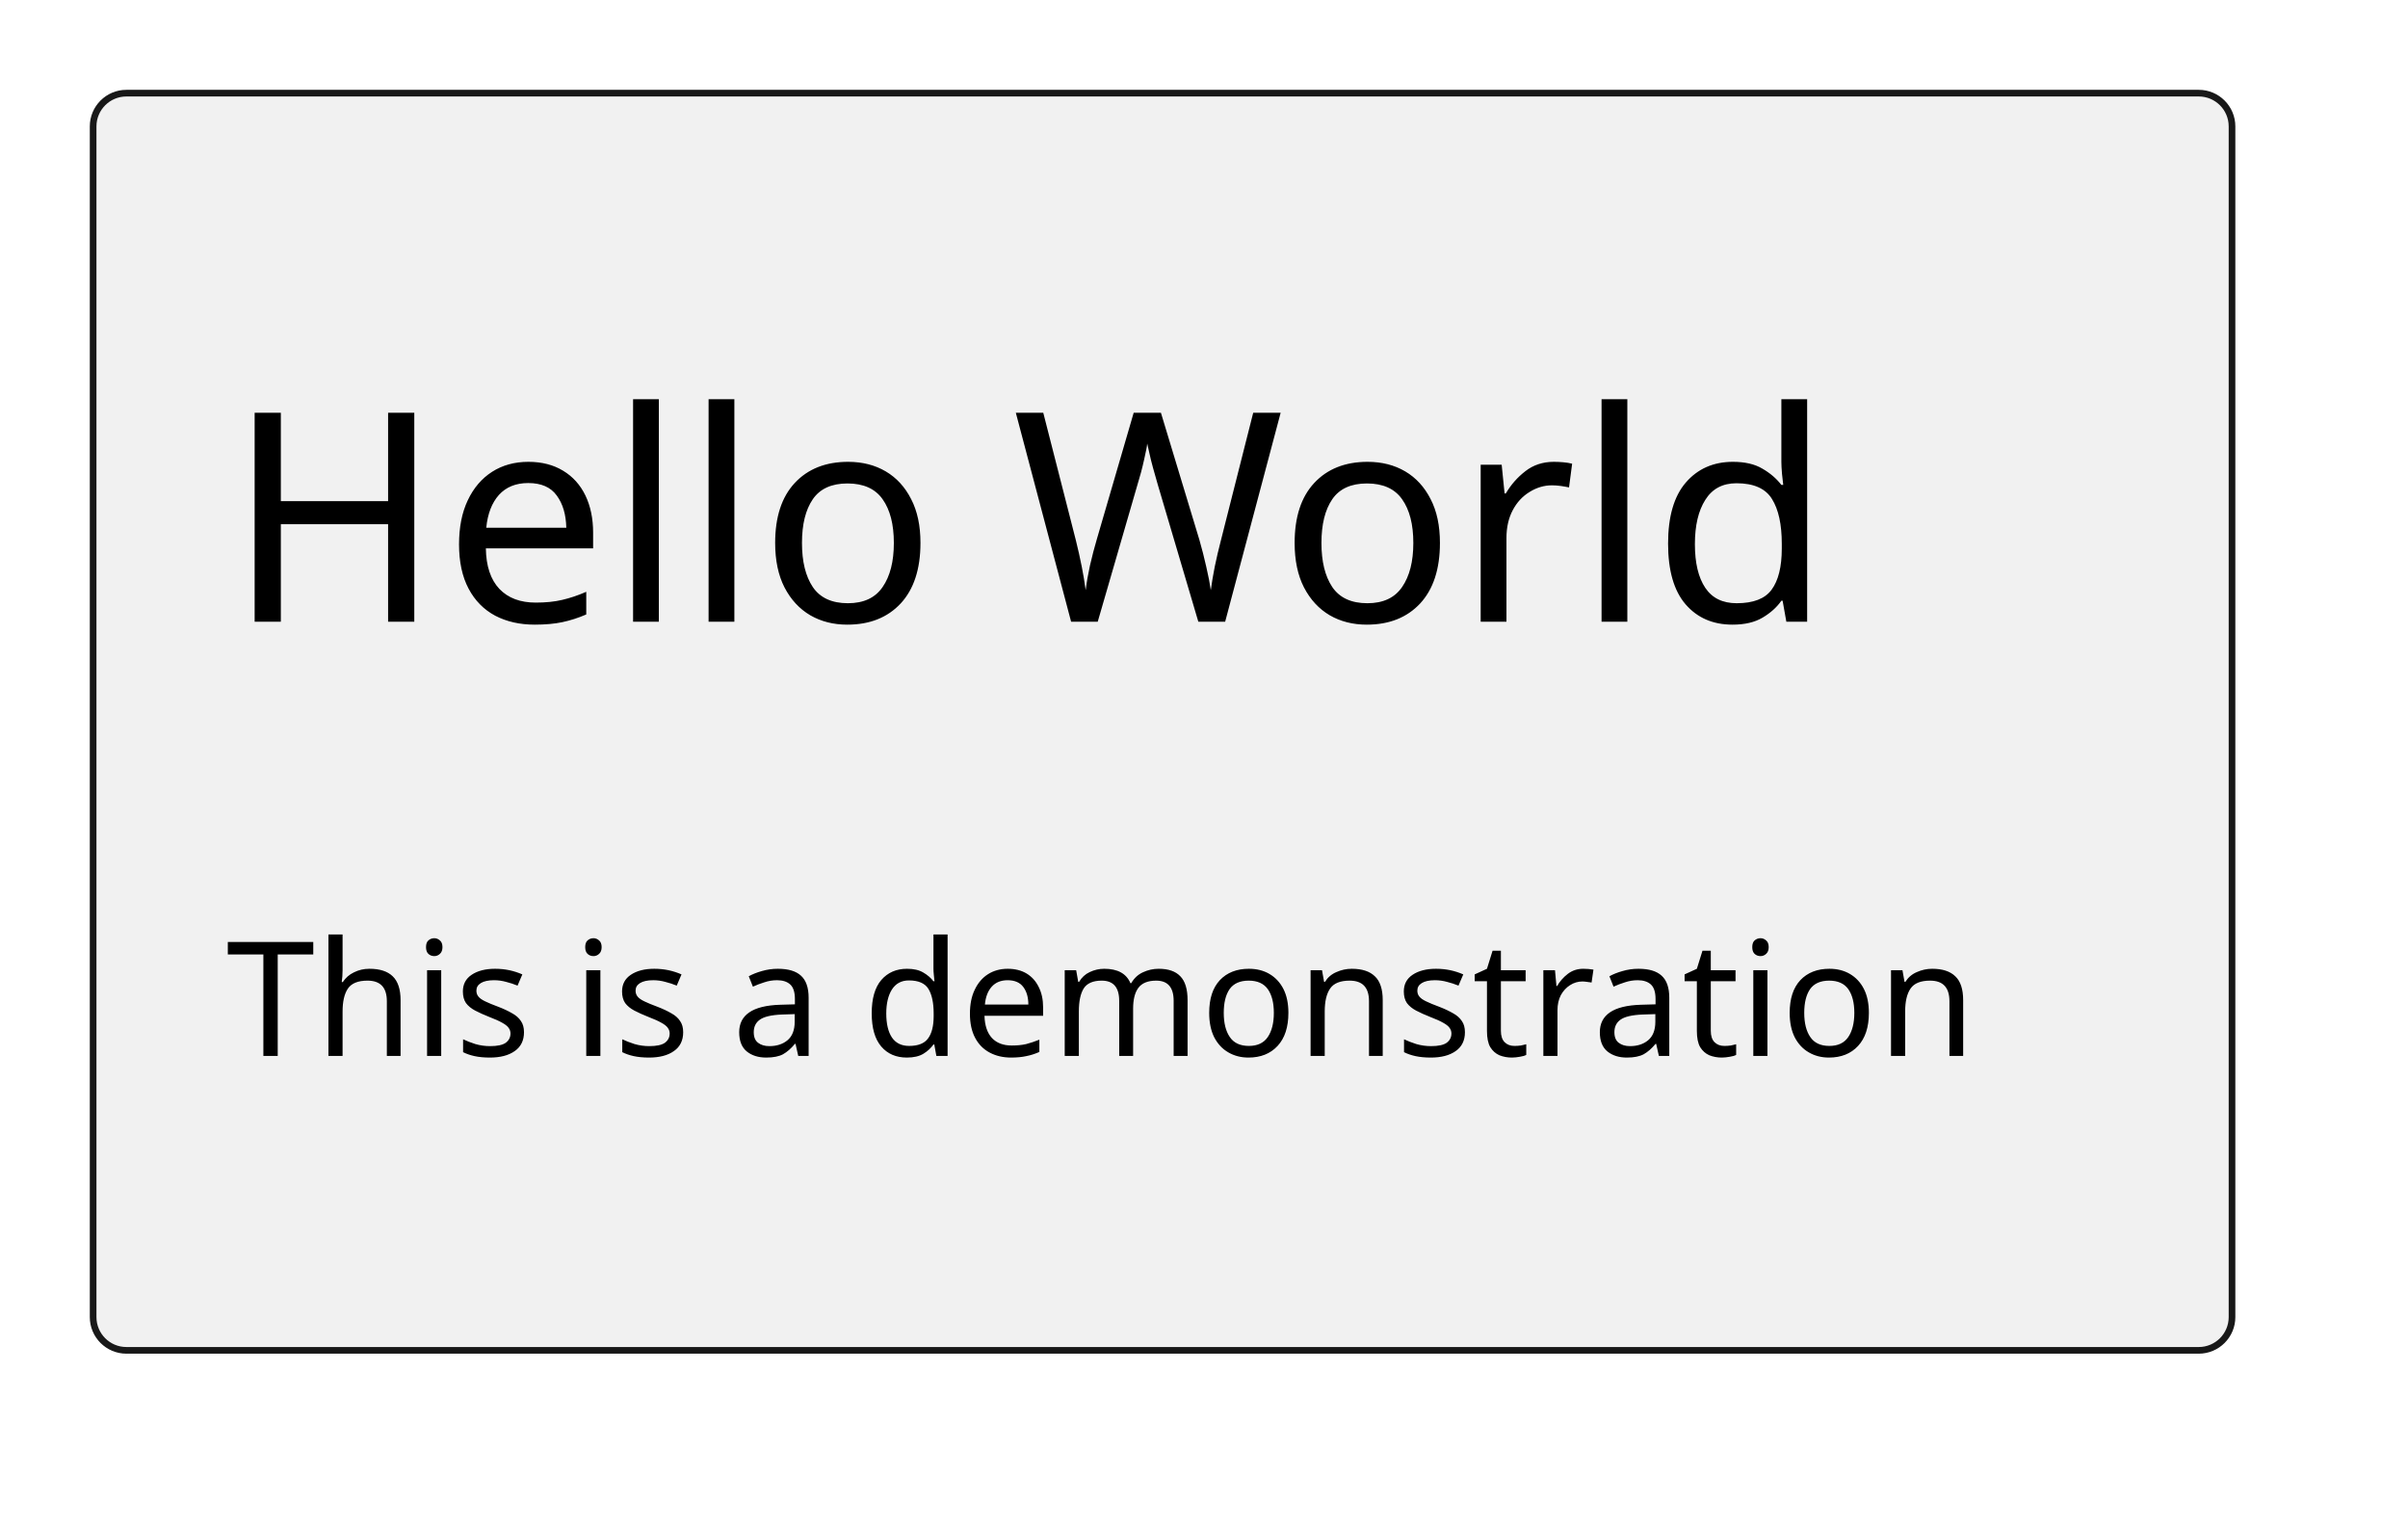
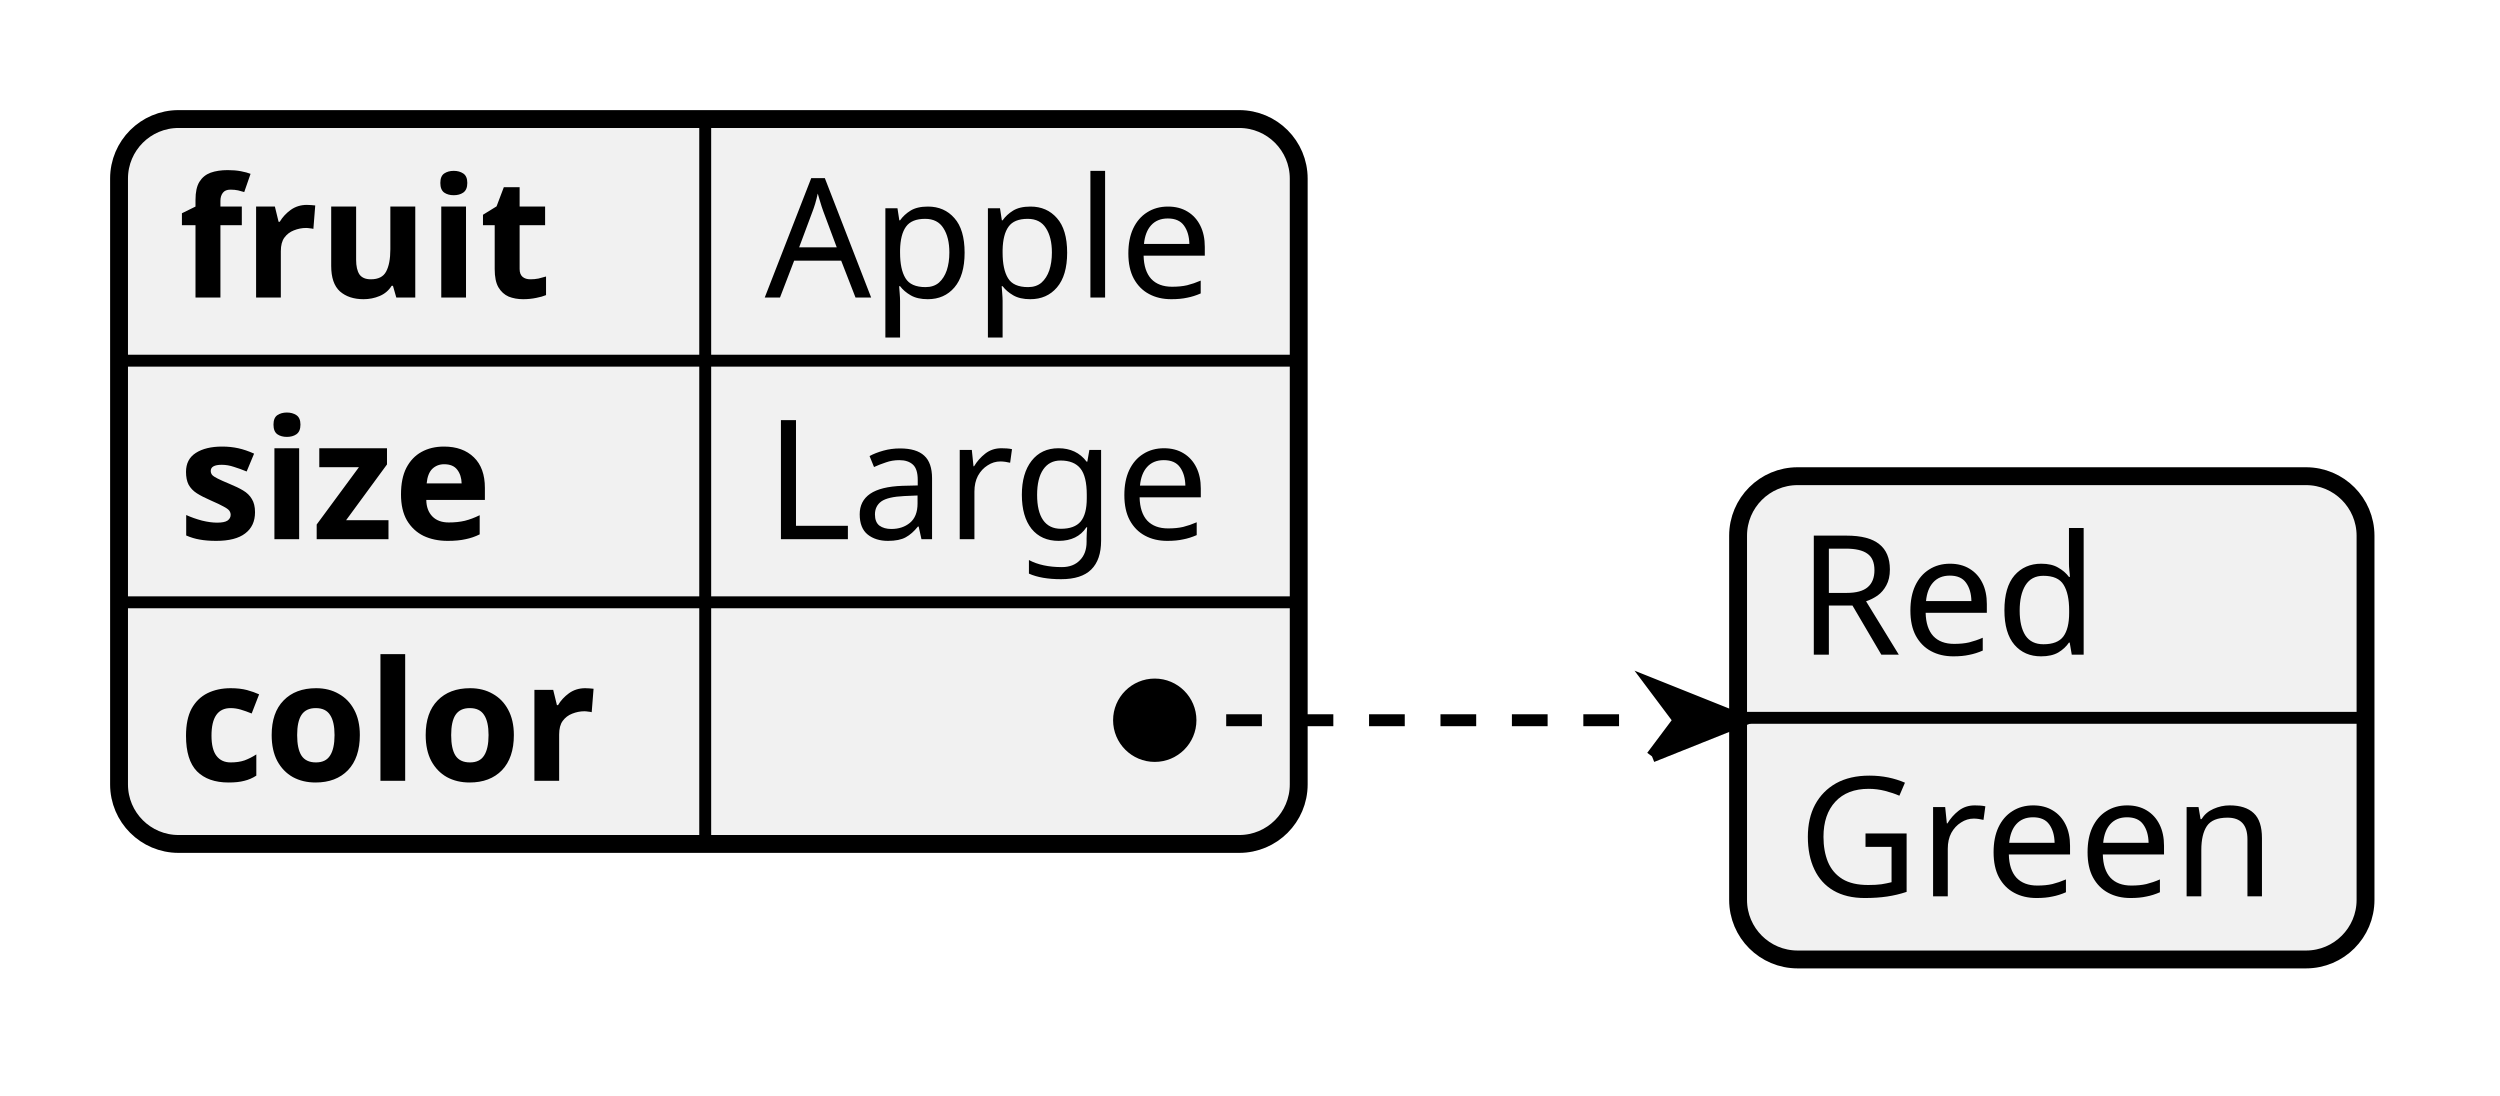
- <svg xmlns="http://www.w3.org/2000/svg" contentStyleType="text/css" height="115px" preserveAspectRatio="none" style="width:181px;height:115px;background:#FFFFFF;" version="1.1" viewBox="0 0 181 115" width="181px" zoomAndPan="magnify">
+ <svg xmlns="http://www.w3.org/2000/svg" contentStyleType="text/css" height="92px" preserveAspectRatio="none" style="width:210px;height:92px;background:#FFFFFF;" version="1.1" viewBox="0 0 210 92" width="210px" zoomAndPan="magnify">
  <defs />
  <g>
-     <g id="elem_MyCard">
-       <rect fill="#F1F1F1" height="94.469" rx="2.5" ry="2.5" style="stroke:#181818;stroke-width:0.5;" width="160.772" x="7" y="7" />
-       <text fill="#000000" font-family="sans-serif" font-size="14" lengthAdjust="spacing" textLength="4.45" x="17" y="22.995"> </text>
-       <text fill="#000000" font-family="sans-serif" font-size="22" lengthAdjust="spacing" textLength="127.091" x="17" y="46.718">Hello World</text>
-       <text fill="#000000" font-family="sans-serif" font-size="14" lengthAdjust="spacing" textLength="4.45" x="17" y="64.901"> </text>
-       <text fill="#000000" font-family="sans-serif" font-size="12" lengthAdjust="spacing" textLength="140.772" x="17" y="79.342">This is a demonstration</text>
-       <text fill="#000000" font-family="sans-serif" font-size="14" lengthAdjust="spacing" textLength="4.45" x="17" y="95.167"> </text>
-     </g>
+     <rect fill="#F1F1F1" height="60.891" rx="5" ry="5" style="stroke:#F1F1F1;stroke-width:1.5;" width="99.092" x="10" y="10" />
+     <text fill="#000000" font-family="sans-serif" font-size="14" font-weight="bold" lengthAdjust="spacing" textLength="34.453" x="15" y="24.995">fruit</text>
+     <text fill="#000000" font-family="sans-serif" font-size="14" lengthAdjust="spacing" textLength="39.853" x="64.238" y="24.995">Apple</text>
+     <line style="stroke:#000000;stroke-width:1.0;" x1="59.238" x2="59.238" y1="10" y2="30.297" />
+     <line style="stroke:#000000;stroke-width:1.0;" x1="10" x2="109.092" y1="30.297" y2="30.297" />
+     <text fill="#000000" font-family="sans-serif" font-size="14" font-weight="bold" lengthAdjust="spacing" textLength="30.775" x="15" y="45.292">size</text>
+     <text fill="#000000" font-family="sans-serif" font-size="14" lengthAdjust="spacing" textLength="39.635" x="64.238" y="45.292">Large</text>
+     <line style="stroke:#000000;stroke-width:1.0;" x1="59.238" x2="59.238" y1="30.297" y2="50.594" />
+     <line style="stroke:#000000;stroke-width:1.0;" x1="10" x2="109.092" y1="50.594" y2="50.594" />
+     <text fill="#000000" font-family="sans-serif" font-size="14" font-weight="bold" lengthAdjust="spacing" textLength="39.238" x="15" y="65.589">color</text>
+     <text fill="#000000" font-family="sans-serif" font-size="14" lengthAdjust="spacing" textLength="13.351" x="64.238" y="65.589">   </text>
+     <line style="stroke:#000000;stroke-width:1.0;" x1="59.238" x2="59.238" y1="50.594" y2="70.891" />
+     <rect fill="none" height="60.891" rx="5" ry="5" style="stroke:#000000;stroke-width:1.5;" width="99.092" x="10" y="10" />
+     <rect fill="#F1F1F1" height="40.594" rx="5" ry="5" style="stroke:#F1F1F1;stroke-width:1.5;" width="52.704" x="146" y="40" />
+     <text fill="#000000" font-family="sans-serif" font-size="14" lengthAdjust="spacing" textLength="27.227" x="151" y="54.995">Red</text>
+     <line style="stroke:#000000;stroke-width:1.0;" x1="146" x2="198.704" y1="60.297" y2="60.297" />
+     <text fill="#000000" font-family="sans-serif" font-size="14" lengthAdjust="spacing" textLength="42.704" x="151" y="75.292">Green</text>
+     <rect fill="none" height="40.594" rx="5" ry="5" style="stroke:#000000;stroke-width:1.5;" width="52.704" x="146" y="40" />
+     <path d="M97,60.5 L110,60.5 C119.334,60.5 129.459,60.5 138.768,60.5 " fill="none" style="stroke:#000000;stroke-width:1.0;stroke-dasharray:3.0,3.0;" />
+     <path d="M138.768,63.537 L141.045,60.5 L138.768,57.463 L146.36,60.5 L138.768,63.537 " fill="#000000" style="stroke:#000000;stroke-width:1.0;" />
+     <ellipse cx="97" cy="60.5" fill="#000000" rx="3" ry="3" style="stroke:#000000;stroke-width:1.0;" />
  </g>
</svg>
